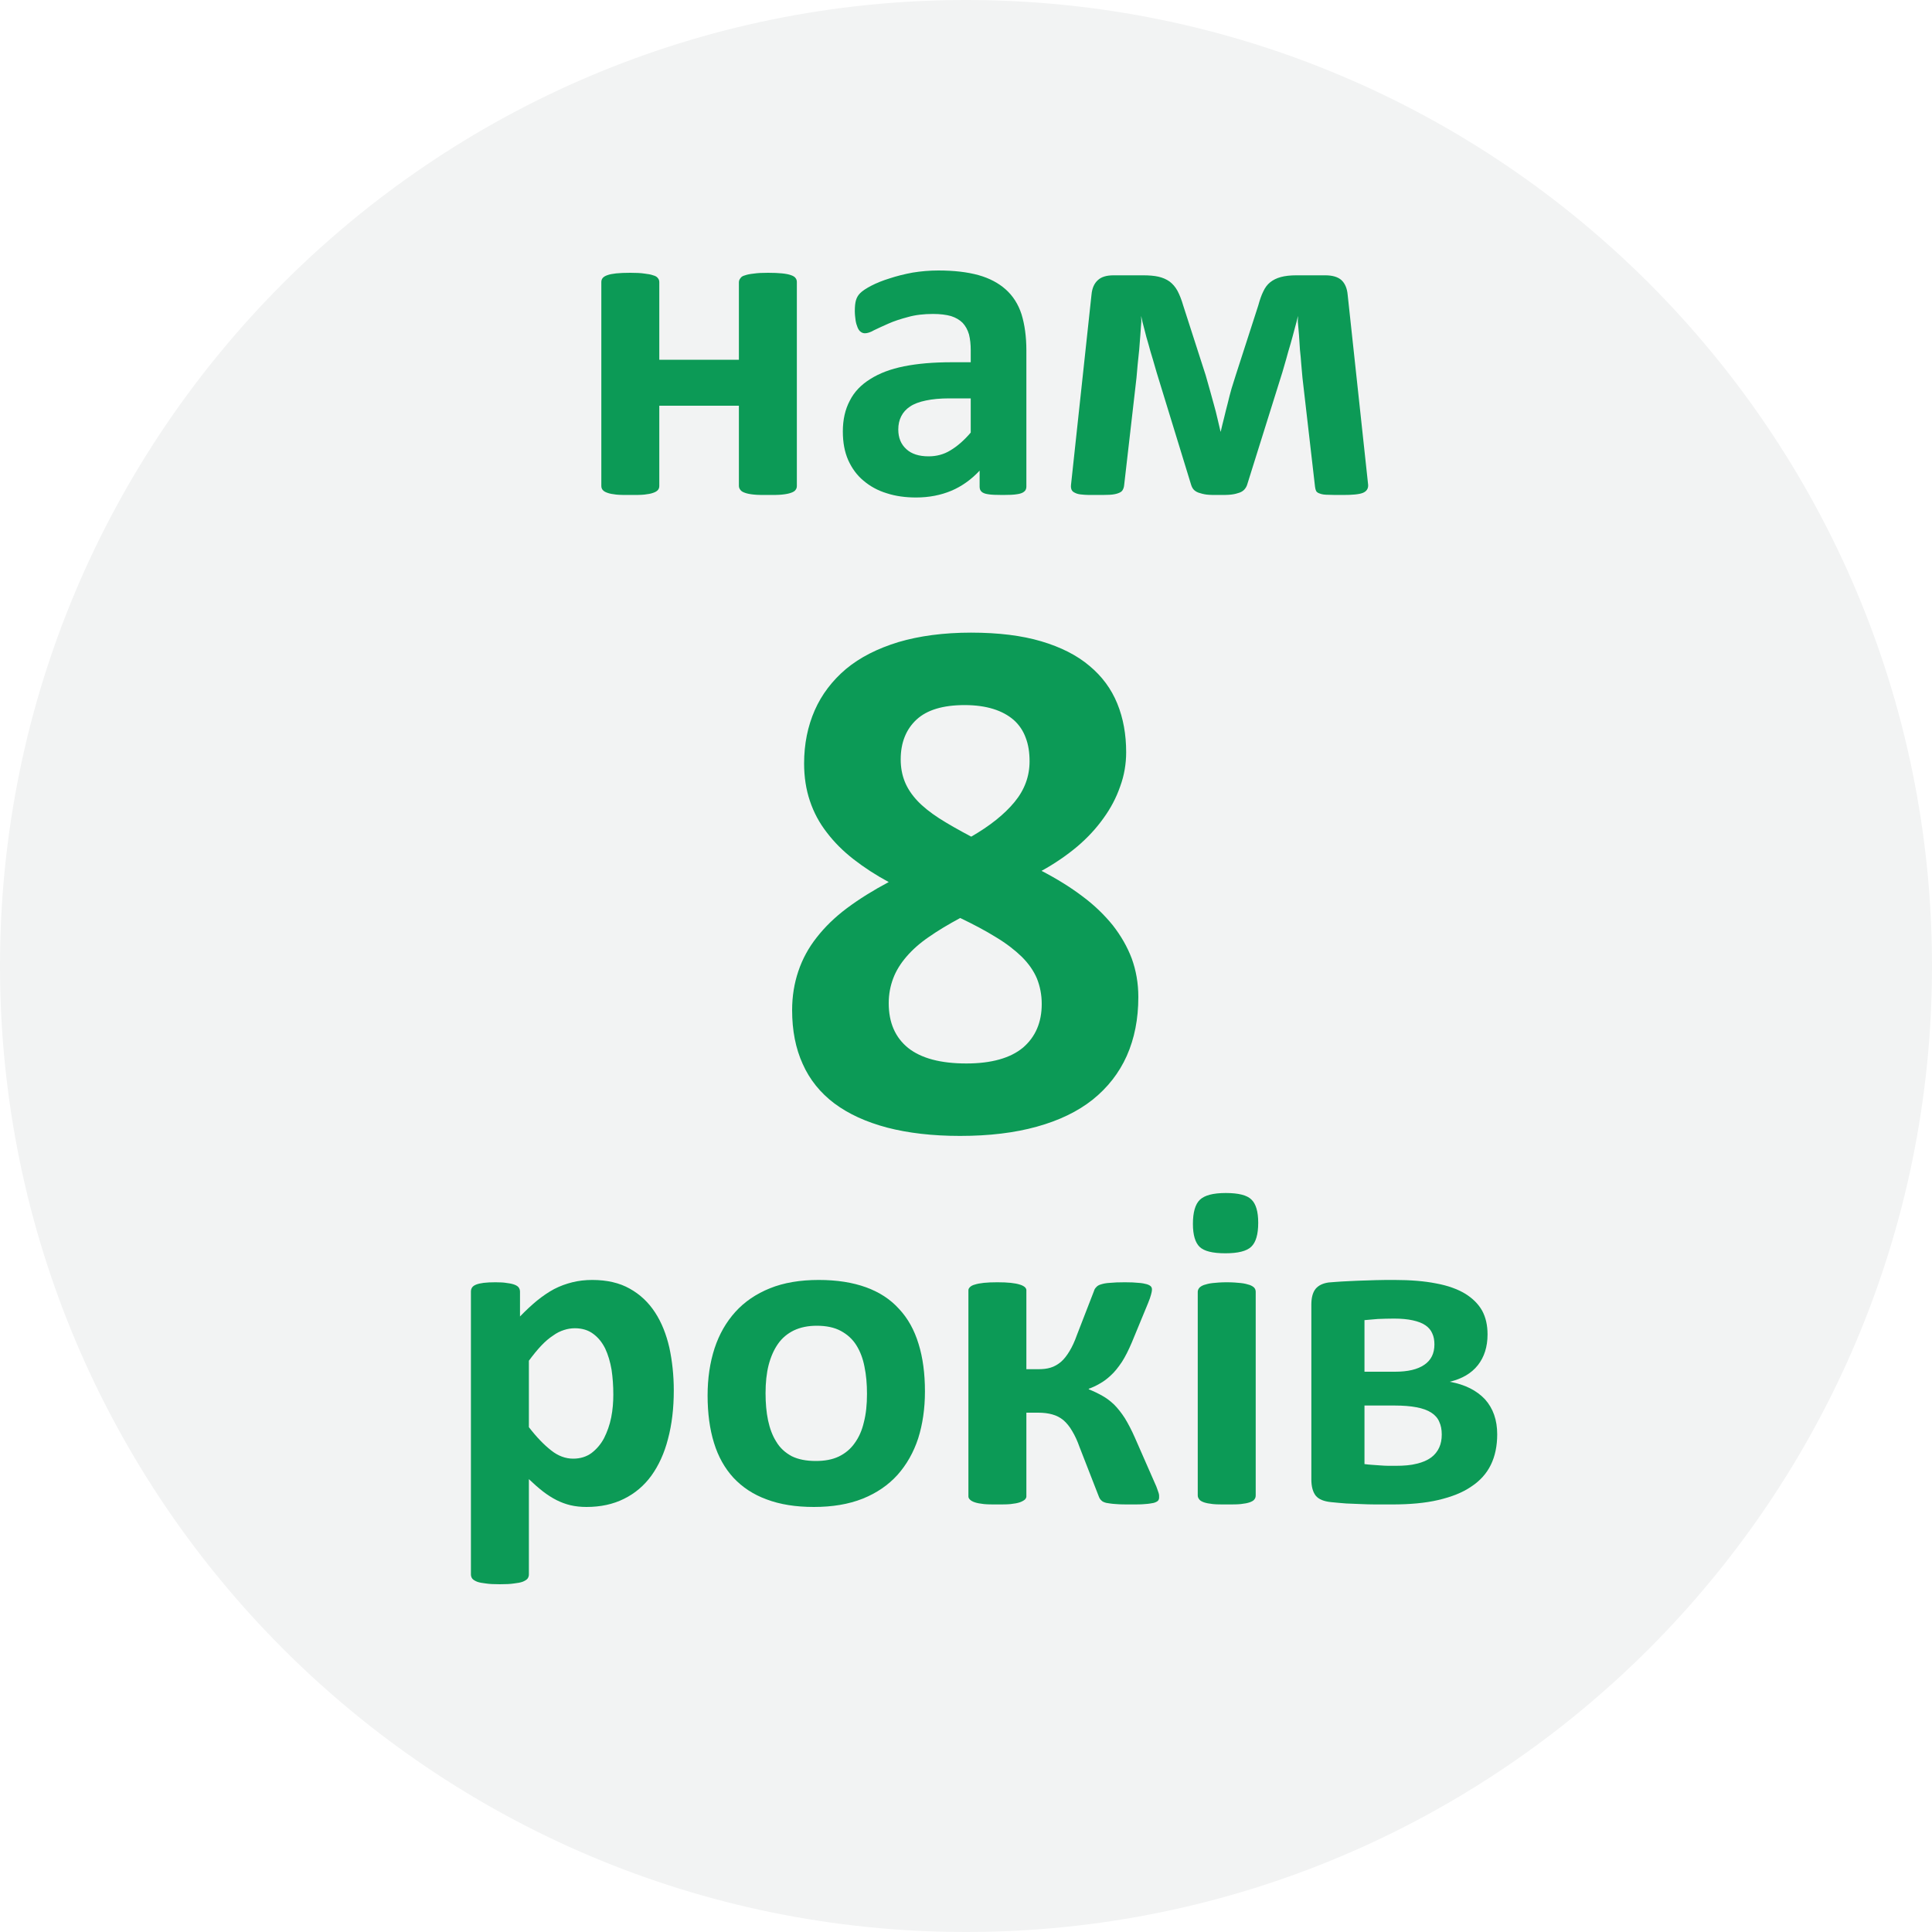
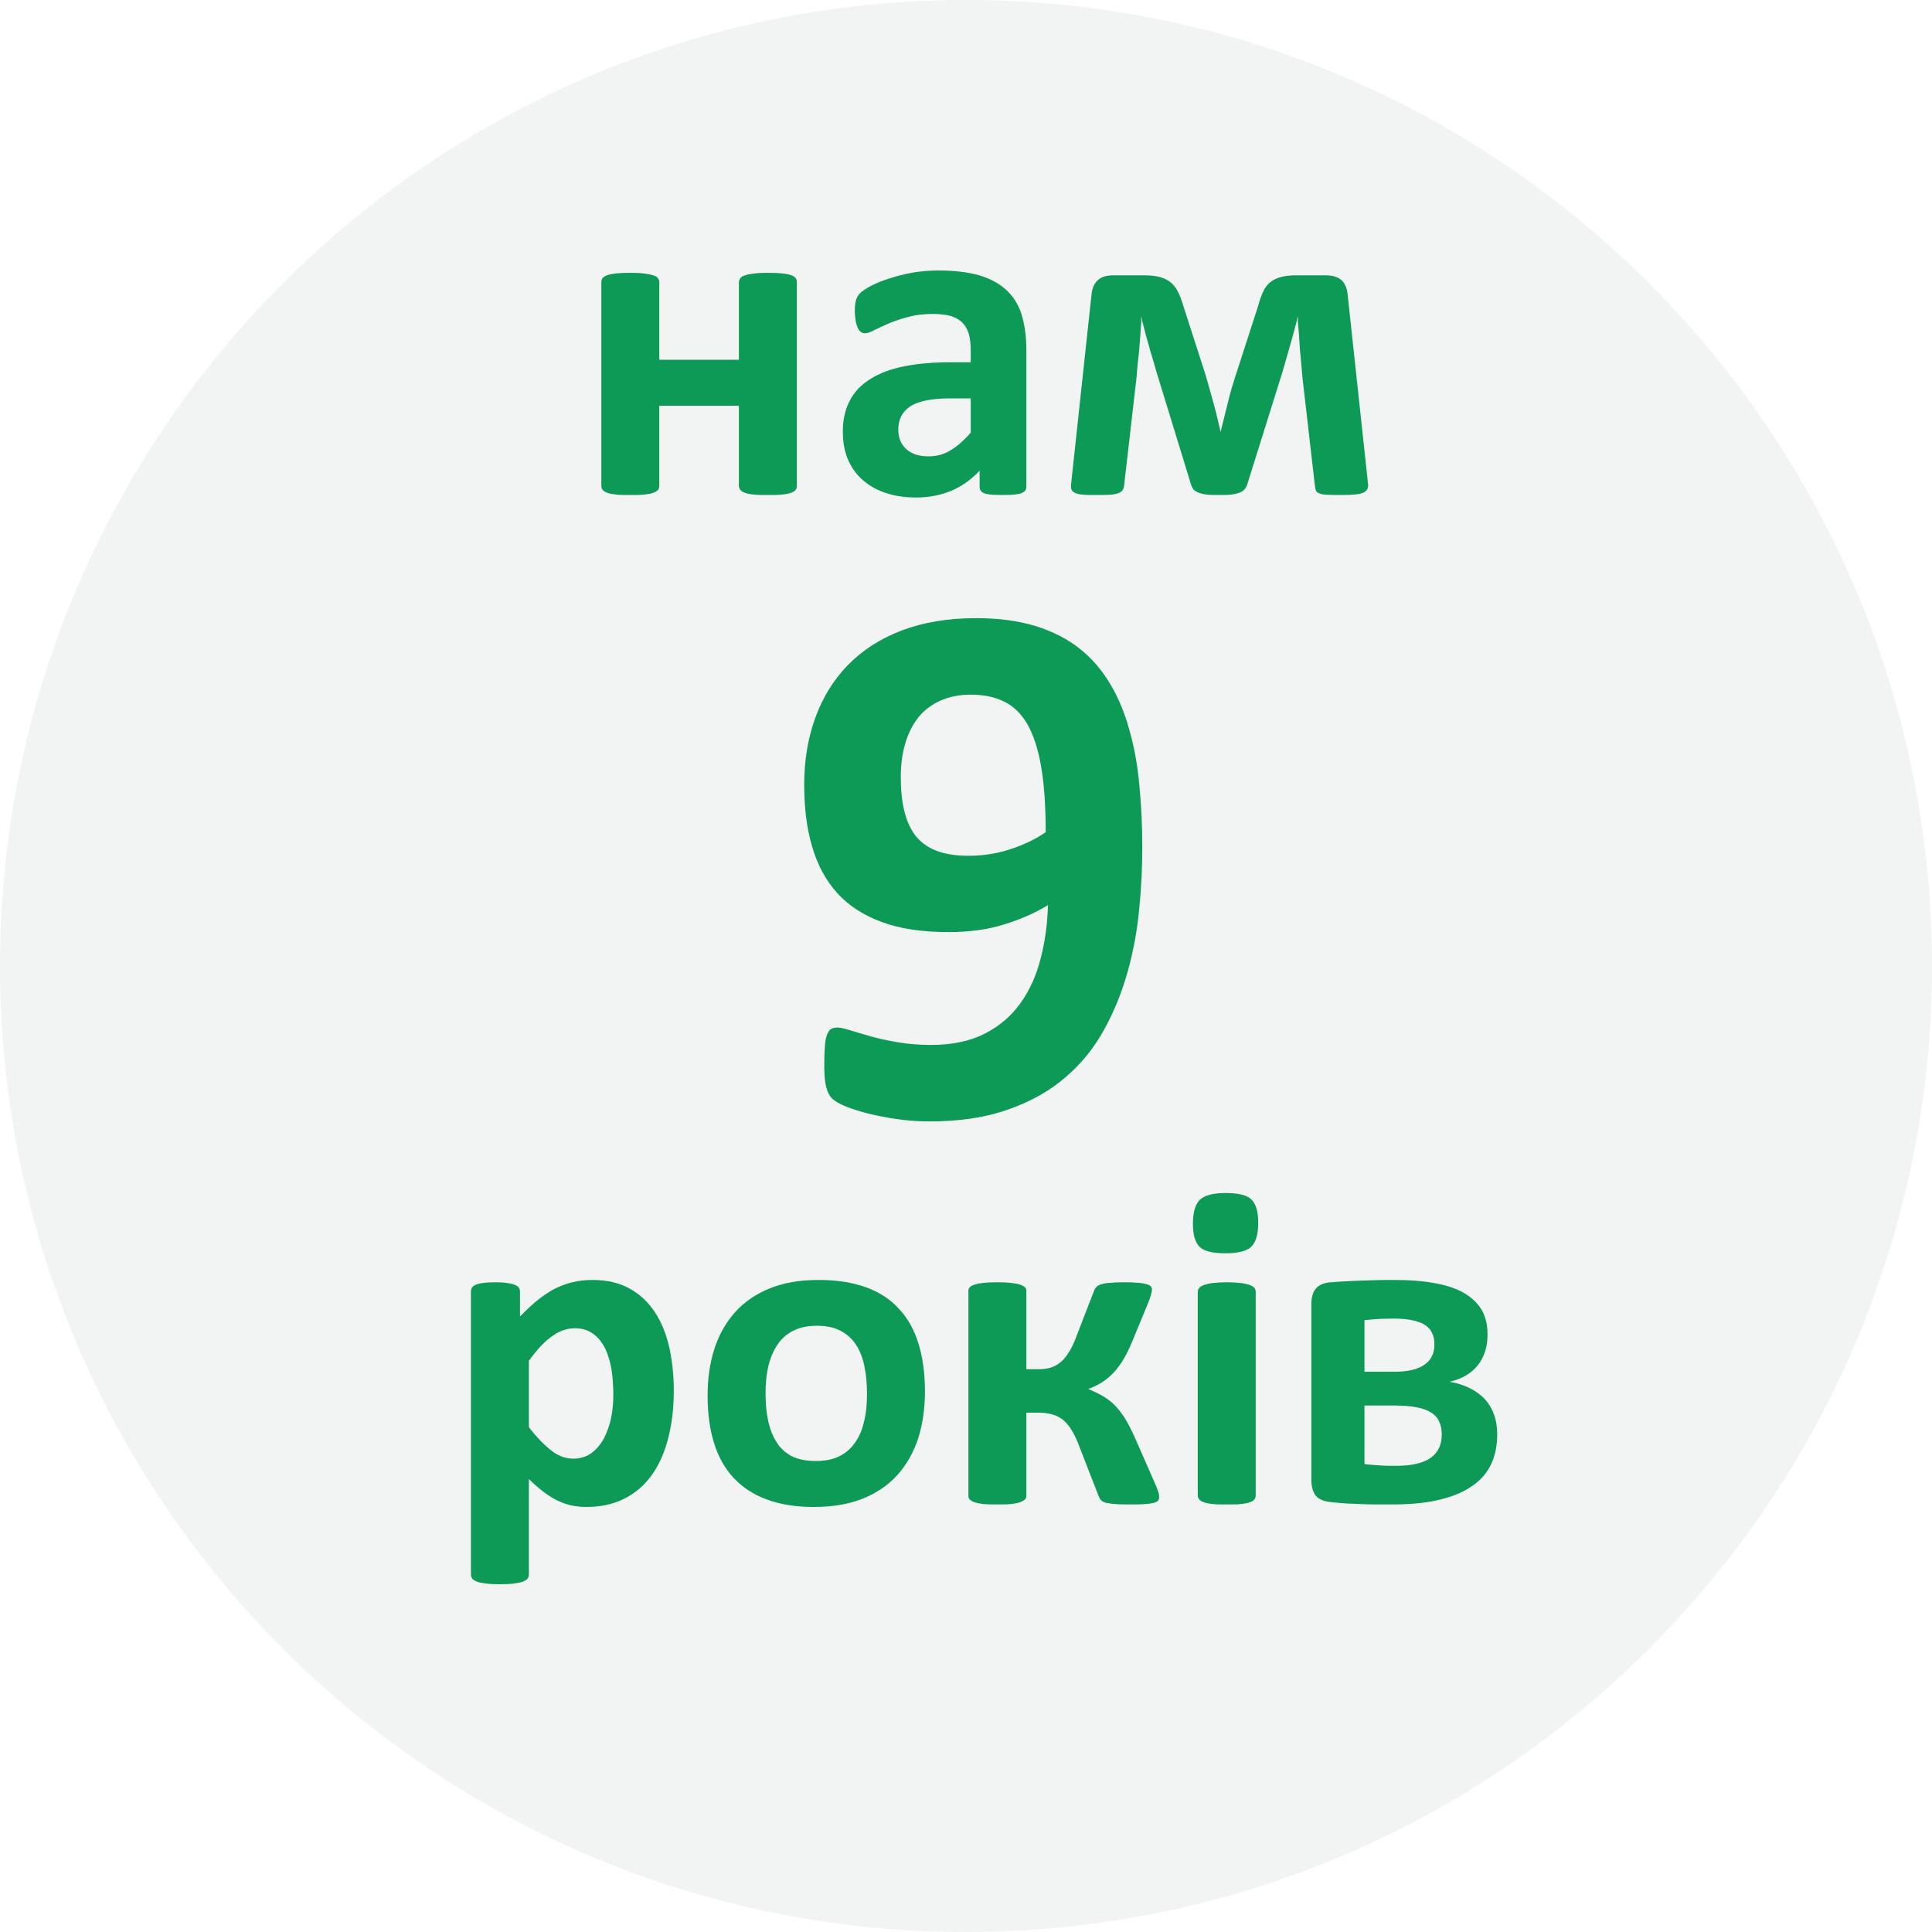
<svg xmlns="http://www.w3.org/2000/svg" width="200" height="200" viewBox="0 0 200 200" version="1.1">
  <g transform="matrix(2 0 0 2 0 0)">
    <g id="Circle/Ellipse" transform="matrix(1.886792 0 0 3.125 -50 -76.5625)">
      <path fill="#f2f3f3" fill-rule="evenodd" d="M26.5 40.5 C26.5 31.67 38.38 24.5 53 24.5 C67.62 24.5 79.5 31.67 79.5 40.5 C79.5 49.33 67.62 56.5 53 56.5 C38.38 56.5 26.5 49.33 26.5 40.5 Z" />
    </g>
    <g transform="matrix(1 0 0 1 29.625 7.5)">
      <path fill="#0c9a56" d="M11.62 17.65 C11.62 17.73 11.6 17.8 11.55 17.86 C11.51 17.92 11.43 17.97 11.31 18.01 C11.2 18.05 11.05 18.08 10.85 18.1 C10.66 18.12 10.42 18.12 10.13 18.12 C9.84 18.12 9.59 18.12 9.4 18.1 C9.2 18.08 9.05 18.05 8.94 18.01 C8.82 17.97 8.74 17.92 8.7 17.86 C8.65 17.8 8.62 17.73 8.62 17.65 L8.62 13.5 L4.5 13.5 L4.5 17.65 C4.5 17.73 4.48 17.8 4.43 17.86 C4.38 17.92 4.3 17.97 4.18 18.01 C4.07 18.05 3.92 18.08 3.73 18.1 C3.54 18.12 3.29 18.12 3 18.12 C2.71 18.12 2.46 18.12 2.27 18.1 C2.08 18.08 1.93 18.05 1.82 18.01 C1.7 17.97 1.62 17.92 1.57 17.86 C1.52 17.8 1.5 17.73 1.5 17.65 L1.5 7.1 C1.5 7.02 1.52 6.95 1.57 6.89 C1.62 6.83 1.7 6.78 1.82 6.74 C1.93 6.7 2.08 6.67 2.27 6.65 C2.46 6.63 2.71 6.62 3 6.62 C3.29 6.62 3.54 6.63 3.73 6.66 C3.92 6.68 4.07 6.71 4.18 6.75 C4.3 6.78 4.38 6.83 4.43 6.9 C4.48 6.96 4.5 7.03 4.5 7.11 L4.5 11.12 L8.62 11.12 L8.62 7.11 C8.62 7.03 8.65 6.96 8.7 6.9 C8.74 6.83 8.82 6.78 8.94 6.75 C9.05 6.71 9.2 6.68 9.4 6.66 C9.59 6.63 9.84 6.62 10.13 6.62 C10.42 6.62 10.66 6.63 10.85 6.65 C11.05 6.67 11.2 6.7 11.31 6.74 C11.43 6.78 11.51 6.83 11.55 6.89 C11.6 6.95 11.62 7.02 11.62 7.1 Z" />
      <path fill="#0c9a56" d="M23.5 17.69 C23.5 17.8 23.46 17.89 23.38 17.95 C23.31 18.01 23.18 18.06 23.02 18.08 C22.85 18.11 22.6 18.12 22.28 18.12 C21.93 18.12 21.67 18.11 21.51 18.08 C21.36 18.06 21.24 18.01 21.18 17.95 C21.11 17.89 21.08 17.8 21.08 17.69 L21.08 16.86 C20.65 17.32 20.16 17.67 19.62 17.9 C19.07 18.13 18.46 18.25 17.79 18.25 C17.24 18.25 16.73 18.18 16.27 18.03 C15.81 17.89 15.41 17.67 15.07 17.38 C14.73 17.1 14.47 16.74 14.28 16.32 C14.09 15.89 14 15.4 14 14.83 C14 14.22 14.12 13.69 14.36 13.24 C14.59 12.78 14.95 12.41 15.42 12.12 C15.89 11.82 16.47 11.6 17.17 11.46 C17.87 11.32 18.68 11.25 19.61 11.25 L20.62 11.25 L20.62 10.64 C20.62 10.32 20.59 10.05 20.53 9.81 C20.46 9.57 20.35 9.37 20.2 9.21 C20.05 9.06 19.85 8.94 19.6 8.86 C19.35 8.79 19.04 8.75 18.67 8.75 C18.19 8.75 17.75 8.8 17.37 8.91 C16.99 9.01 16.65 9.12 16.36 9.25 C16.07 9.38 15.82 9.49 15.62 9.59 C15.43 9.7 15.27 9.75 15.14 9.75 C15.06 9.75 14.98 9.72 14.92 9.67 C14.85 9.62 14.8 9.54 14.76 9.44 C14.72 9.34 14.68 9.22 14.66 9.08 C14.64 8.93 14.62 8.77 14.62 8.6 C14.62 8.36 14.64 8.17 14.68 8.04 C14.72 7.9 14.79 7.78 14.9 7.67 C15.01 7.56 15.2 7.43 15.47 7.29 C15.74 7.15 16.06 7.02 16.42 6.91 C16.78 6.79 17.18 6.69 17.61 6.61 C18.04 6.54 18.48 6.5 18.94 6.5 C19.75 6.5 20.44 6.58 21.02 6.74 C21.59 6.9 22.06 7.15 22.43 7.48 C22.8 7.81 23.08 8.24 23.25 8.77 C23.41 9.29 23.5 9.92 23.5 10.64 Z M20.62 13.12 L19.51 13.12 C19.03 13.12 18.63 13.16 18.3 13.23 C17.96 13.3 17.69 13.4 17.48 13.54 C17.27 13.68 17.12 13.85 17.02 14.05 C16.92 14.25 16.87 14.47 16.87 14.73 C16.87 15.16 17.01 15.5 17.29 15.75 C17.56 16 17.95 16.12 18.44 16.12 C18.85 16.12 19.23 16.02 19.57 15.81 C19.92 15.6 20.27 15.3 20.62 14.89 Z" />
      <path fill="#0c9a56" d="M41.19 17.6 C41.2 17.79 41.11 17.93 40.92 18.01 C40.72 18.09 40.37 18.12 39.87 18.12 C39.56 18.12 39.31 18.12 39.13 18.11 C38.94 18.11 38.8 18.09 38.7 18.05 C38.6 18.02 38.54 17.98 38.5 17.92 C38.47 17.86 38.45 17.78 38.44 17.69 L37.79 12.05 C37.77 11.84 37.75 11.62 37.73 11.37 C37.71 11.11 37.69 10.86 37.66 10.6 C37.64 10.34 37.63 10.08 37.61 9.83 C37.59 9.57 37.57 9.34 37.55 9.14 L37.56 8.85 C37.51 9.06 37.45 9.29 37.38 9.54 C37.32 9.79 37.24 10.05 37.17 10.31 C37.09 10.57 37.02 10.82 36.95 11.08 C36.88 11.33 36.81 11.56 36.75 11.77 L34.93 17.58 C34.9 17.68 34.85 17.76 34.79 17.83 C34.73 17.9 34.64 17.96 34.53 18 C34.42 18.04 34.27 18.08 34.1 18.1 C33.92 18.12 33.71 18.12 33.44 18.12 C33.2 18.12 33 18.12 32.83 18.1 C32.67 18.08 32.53 18.04 32.41 18 C32.3 17.96 32.21 17.9 32.15 17.83 C32.09 17.76 32.05 17.67 32.02 17.57 L30.24 11.77 C30.18 11.56 30.11 11.33 30.04 11.08 C29.96 10.83 29.89 10.58 29.82 10.32 C29.74 10.06 29.67 9.8 29.61 9.55 C29.54 9.29 29.48 9.06 29.44 8.85 L29.45 9.14 C29.43 9.34 29.42 9.57 29.4 9.83 C29.38 10.08 29.36 10.34 29.34 10.6 C29.31 10.86 29.29 11.11 29.26 11.37 C29.24 11.62 29.22 11.84 29.2 12.05 L28.56 17.62 C28.55 17.72 28.52 17.8 28.48 17.87 C28.44 17.94 28.36 17.99 28.25 18.03 C28.14 18.07 28 18.1 27.81 18.11 C27.62 18.12 27.37 18.12 27.06 18.12 C26.79 18.12 26.57 18.12 26.4 18.1 C26.24 18.09 26.11 18.06 26.02 18.01 C25.93 17.97 25.87 17.92 25.84 17.85 C25.81 17.78 25.8 17.7 25.81 17.6 L26.87 7.76 C26.9 7.42 27.01 7.17 27.2 7 C27.38 6.83 27.65 6.75 28.02 6.75 L29.53 6.75 C29.84 6.75 30.11 6.77 30.33 6.82 C30.55 6.87 30.74 6.95 30.91 7.07 C31.07 7.19 31.21 7.35 31.32 7.55 C31.43 7.76 31.53 8.01 31.62 8.32 L32.78 11.92 C32.85 12.16 32.92 12.4 32.99 12.66 C33.06 12.91 33.13 13.17 33.2 13.42 C33.27 13.68 33.34 13.92 33.39 14.16 C33.45 14.4 33.5 14.63 33.55 14.84 L33.56 14.84 C33.61 14.63 33.66 14.4 33.73 14.14 C33.79 13.89 33.85 13.64 33.92 13.38 C33.98 13.12 34.05 12.86 34.12 12.61 C34.2 12.36 34.27 12.13 34.34 11.91 L35.5 8.32 C35.58 8.03 35.66 7.79 35.76 7.59 C35.85 7.39 35.97 7.23 36.12 7.11 C36.27 6.99 36.45 6.9 36.67 6.84 C36.89 6.78 37.16 6.75 37.48 6.75 L38.96 6.75 C39.34 6.75 39.62 6.83 39.81 7 C39.99 7.17 40.1 7.42 40.13 7.76 Z" />
    </g>
    <g transform="matrix(1 0 0 1 22.875 59.75)">
      <path fill="#0c9a56" d="M12 12.22 C12 13.15 11.9 13.98 11.7 14.73 C11.51 15.47 11.22 16.1 10.84 16.63 C10.46 17.15 9.99 17.55 9.42 17.83 C8.86 18.11 8.21 18.25 7.48 18.25 C7.18 18.25 6.91 18.22 6.65 18.16 C6.4 18.1 6.16 18.01 5.92 17.89 C5.69 17.77 5.45 17.62 5.22 17.44 C4.99 17.26 4.75 17.05 4.5 16.81 L4.5 21.74 C4.5 21.82 4.48 21.89 4.43 21.96 C4.38 22.02 4.3 22.07 4.18 22.12 C4.07 22.16 3.92 22.19 3.73 22.21 C3.54 22.24 3.29 22.25 3 22.25 C2.71 22.25 2.46 22.24 2.27 22.21 C2.08 22.19 1.93 22.16 1.82 22.12 C1.7 22.07 1.62 22.02 1.57 21.96 C1.52 21.89 1.5 21.82 1.5 21.74 L1.5 7.1 C1.5 7.02 1.52 6.95 1.56 6.89 C1.6 6.83 1.67 6.78 1.77 6.74 C1.87 6.7 2 6.67 2.16 6.65 C2.32 6.63 2.53 6.62 2.77 6.62 C3.01 6.62 3.21 6.63 3.37 6.66 C3.54 6.68 3.67 6.71 3.77 6.75 C3.87 6.79 3.94 6.84 3.98 6.9 C4.02 6.96 4.04 7.03 4.04 7.11 L4.04 8.39 C4.34 8.08 4.63 7.81 4.92 7.57 C5.22 7.33 5.51 7.13 5.81 6.97 C6.12 6.81 6.43 6.7 6.75 6.62 C7.07 6.54 7.41 6.5 7.78 6.5 C8.54 6.5 9.19 6.65 9.72 6.95 C10.26 7.25 10.69 7.66 11.03 8.18 C11.37 8.7 11.61 9.31 11.77 10 C11.92 10.7 12 11.44 12 12.22 Z M8.87 12.43 C8.87 11.98 8.84 11.56 8.78 11.15 C8.71 10.74 8.6 10.37 8.45 10.05 C8.29 9.73 8.09 9.48 7.83 9.29 C7.58 9.1 7.26 9 6.88 9 C6.69 9 6.5 9.03 6.32 9.09 C6.13 9.15 5.94 9.24 5.75 9.38 C5.55 9.51 5.35 9.68 5.15 9.89 C4.94 10.11 4.73 10.37 4.5 10.68 L4.5 14.12 C4.9 14.64 5.29 15.04 5.65 15.32 C6.01 15.61 6.4 15.75 6.79 15.75 C7.16 15.75 7.48 15.65 7.74 15.46 C8 15.26 8.22 15.01 8.39 14.69 C8.55 14.37 8.68 14.02 8.76 13.62 C8.84 13.22 8.87 12.82 8.87 12.43 Z" />
      <path fill="#0c9a56" d="M25 12.27 C25 13.16 24.88 13.97 24.65 14.7 C24.41 15.43 24.05 16.06 23.58 16.59 C23.1 17.12 22.5 17.53 21.78 17.82 C21.05 18.11 20.21 18.25 19.25 18.25 C18.31 18.25 17.5 18.12 16.81 17.86 C16.12 17.61 15.55 17.23 15.09 16.74 C14.64 16.25 14.3 15.65 14.08 14.93 C13.86 14.22 13.75 13.4 13.75 12.48 C13.75 11.59 13.87 10.78 14.11 10.04 C14.35 9.31 14.71 8.68 15.19 8.15 C15.66 7.63 16.26 7.22 16.98 6.93 C17.7 6.64 18.54 6.5 19.5 6.5 C20.45 6.5 21.26 6.63 21.95 6.88 C22.64 7.13 23.21 7.5 23.66 8 C24.12 8.49 24.45 9.09 24.67 9.81 C24.89 10.52 25 11.34 25 12.27 Z M22 12.4 C22 11.89 21.96 11.42 21.87 10.99 C21.79 10.57 21.65 10.2 21.45 9.88 C21.25 9.56 20.98 9.32 20.65 9.14 C20.32 8.96 19.9 8.87 19.4 8.87 C18.95 8.87 18.56 8.95 18.22 9.11 C17.89 9.27 17.61 9.5 17.4 9.8 C17.18 10.11 17.02 10.48 16.91 10.9 C16.8 11.33 16.75 11.82 16.75 12.36 C16.75 12.87 16.79 13.34 16.88 13.77 C16.97 14.19 17.11 14.57 17.31 14.88 C17.5 15.2 17.77 15.44 18.1 15.62 C18.44 15.79 18.86 15.87 19.35 15.87 C19.81 15.87 20.2 15.8 20.54 15.64 C20.87 15.48 21.15 15.25 21.36 14.95 C21.58 14.65 21.74 14.29 21.84 13.86 C21.95 13.43 22 12.95 22 12.4 Z" />
      <path fill="#0c9a56" d="M37.12 17.77 C37.12 17.83 37.1 17.88 37.06 17.93 C37.02 17.97 36.94 18.01 36.84 18.04 C36.73 18.06 36.58 18.09 36.39 18.1 C36.2 18.12 35.97 18.12 35.68 18.12 C35.36 18.12 35.1 18.12 34.89 18.1 C34.68 18.09 34.51 18.06 34.39 18.04 C34.27 18.01 34.18 17.97 34.13 17.91 C34.07 17.86 34.03 17.79 34 17.71 L33.01 15.17 C32.89 14.83 32.76 14.55 32.62 14.32 C32.49 14.09 32.33 13.9 32.17 13.76 C32 13.62 31.81 13.52 31.59 13.46 C31.38 13.4 31.13 13.37 30.86 13.37 L30.25 13.37 L30.25 17.71 C30.25 17.76 30.22 17.82 30.17 17.87 C30.11 17.92 30.02 17.97 29.91 18.01 C29.79 18.05 29.63 18.08 29.44 18.1 C29.25 18.12 29.02 18.12 28.75 18.12 C28.47 18.12 28.24 18.12 28.05 18.1 C27.86 18.08 27.7 18.05 27.58 18.01 C27.46 17.97 27.38 17.92 27.33 17.87 C27.28 17.82 27.25 17.77 27.25 17.71 L27.25 7.03 C27.25 6.97 27.28 6.92 27.33 6.87 C27.38 6.82 27.46 6.77 27.58 6.74 C27.7 6.7 27.86 6.67 28.05 6.65 C28.24 6.63 28.47 6.62 28.75 6.62 C29.02 6.62 29.25 6.63 29.44 6.65 C29.63 6.67 29.79 6.7 29.91 6.74 C30.02 6.77 30.11 6.82 30.17 6.87 C30.22 6.92 30.25 6.97 30.25 7.03 L30.25 11.12 L30.85 11.12 C31.09 11.12 31.31 11.1 31.5 11.04 C31.7 10.98 31.87 10.88 32.04 10.74 C32.2 10.6 32.34 10.42 32.48 10.19 C32.62 9.96 32.75 9.68 32.87 9.34 L33.75 7.07 C33.77 6.99 33.81 6.93 33.87 6.87 C33.92 6.81 34 6.76 34.11 6.73 C34.23 6.69 34.38 6.66 34.58 6.65 C34.77 6.63 35.03 6.62 35.35 6.62 C35.64 6.62 35.87 6.63 36.05 6.65 C36.23 6.66 36.37 6.69 36.48 6.72 C36.58 6.75 36.65 6.79 36.69 6.83 C36.73 6.87 36.75 6.93 36.75 6.99 C36.75 7.07 36.73 7.16 36.7 7.27 C36.67 7.38 36.62 7.53 36.54 7.72 L35.71 9.73 C35.54 10.13 35.37 10.47 35.19 10.75 C35 11.03 34.82 11.26 34.62 11.44 C34.43 11.62 34.24 11.76 34.04 11.87 C33.85 11.98 33.66 12.07 33.48 12.13 L33.48 12.16 C33.73 12.26 33.96 12.37 34.17 12.49 C34.39 12.61 34.59 12.76 34.79 12.95 C34.98 13.14 35.17 13.38 35.35 13.66 C35.52 13.94 35.7 14.28 35.87 14.67 L36.91 17.04 C36.96 17.15 37 17.24 37.02 17.31 C37.05 17.39 37.07 17.46 37.09 17.51 C37.11 17.57 37.12 17.62 37.12 17.66 C37.12 17.7 37.12 17.74 37.12 17.77 Z" />
      <path fill="#0c9a56" d="M42.12 17.65 C42.12 17.73 42.1 17.8 42.05 17.86 C42.01 17.92 41.92 17.97 41.81 18.01 C41.69 18.05 41.54 18.08 41.35 18.1 C41.16 18.12 40.92 18.12 40.62 18.12 C40.33 18.12 40.09 18.12 39.9 18.1 C39.71 18.08 39.56 18.05 39.44 18.01 C39.33 17.97 39.24 17.92 39.2 17.86 C39.15 17.8 39.12 17.73 39.12 17.65 L39.12 7.12 C39.12 7.04 39.15 6.97 39.2 6.91 C39.24 6.86 39.33 6.8 39.44 6.76 C39.56 6.72 39.71 6.68 39.9 6.66 C40.09 6.64 40.33 6.62 40.62 6.62 C40.92 6.62 41.16 6.64 41.35 6.66 C41.54 6.68 41.69 6.72 41.81 6.76 C41.92 6.8 42.01 6.86 42.05 6.91 C42.1 6.97 42.12 7.04 42.12 7.12 Z M42.25 3.54 C42.25 4.14 42.13 4.55 41.89 4.78 C41.65 5.01 41.2 5.12 40.55 5.12 C39.89 5.12 39.45 5.01 39.22 4.79 C38.99 4.57 38.87 4.17 38.87 3.6 C38.87 3 38.99 2.58 39.23 2.35 C39.47 2.12 39.91 2 40.57 2 C41.23 2 41.67 2.11 41.9 2.34 C42.13 2.56 42.25 2.96 42.25 3.54 Z" />
      <path fill="#0c9a56" d="M54.62 14.49 C54.62 15.09 54.51 15.62 54.29 16.07 C54.07 16.52 53.73 16.9 53.27 17.2 C52.82 17.51 52.25 17.73 51.57 17.89 C50.89 18.05 50.09 18.12 49.17 18.12 C48.86 18.12 48.58 18.12 48.32 18.12 C48.05 18.12 47.8 18.11 47.55 18.1 C47.31 18.09 47.06 18.08 46.81 18.07 C46.57 18.05 46.3 18.03 46.02 18 C45.65 17.96 45.39 17.86 45.23 17.67 C45.08 17.48 45 17.2 45 16.82 L45 7.78 C45 7.42 45.07 7.15 45.22 6.96 C45.37 6.78 45.6 6.67 45.9 6.63 C46.1 6.61 46.32 6.6 46.58 6.58 C46.83 6.57 47.11 6.55 47.4 6.54 C47.7 6.53 48.01 6.52 48.33 6.51 C48.65 6.5 48.97 6.5 49.3 6.5 C50.13 6.5 50.86 6.56 51.46 6.68 C52.06 6.79 52.56 6.97 52.96 7.21 C53.35 7.45 53.65 7.75 53.84 8.09 C54.03 8.44 54.12 8.85 54.12 9.32 C54.12 9.96 53.95 10.49 53.62 10.91 C53.28 11.34 52.79 11.62 52.16 11.77 C52.95 11.91 53.56 12.22 53.99 12.68 C54.41 13.15 54.62 13.75 54.62 14.49 Z M51.37 9.84 C51.37 9.63 51.34 9.44 51.26 9.27 C51.19 9.1 51.07 8.96 50.91 8.85 C50.74 8.73 50.52 8.65 50.25 8.59 C49.98 8.53 49.66 8.5 49.28 8.5 C48.98 8.5 48.7 8.51 48.44 8.52 C48.17 8.54 47.95 8.56 47.75 8.58 L47.75 11.25 L49.33 11.25 C50 11.25 50.5 11.13 50.85 10.89 C51.2 10.65 51.37 10.3 51.37 9.84 Z M51.75 14.5 C51.75 14.25 51.71 14.03 51.62 13.84 C51.54 13.65 51.4 13.49 51.21 13.37 C51.01 13.24 50.76 13.15 50.44 13.09 C50.13 13.03 49.75 13 49.31 13 L47.75 13 L47.75 16.03 C47.88 16.05 48.01 16.06 48.15 16.07 C48.29 16.08 48.43 16.09 48.57 16.1 C48.72 16.11 48.86 16.12 49 16.12 C49.14 16.12 49.26 16.12 49.37 16.12 C49.79 16.12 50.16 16.09 50.46 16.01 C50.76 15.94 51.01 15.83 51.2 15.69 C51.39 15.55 51.53 15.37 51.62 15.17 C51.71 14.97 51.75 14.75 51.75 14.5 Z" />
    </g>
-     <g transform="matrix(1 0 0 1 39.75 28.375)">
-       <path fill="#0c9a56" d="M19.17 23.23 C19.17 24.37 18.97 25.38 18.57 26.28 C18.17 27.17 17.58 27.92 16.81 28.54 C16.03 29.16 15.07 29.62 13.92 29.94 C12.77 30.26 11.45 30.42 9.94 30.42 C8.51 30.42 7.25 30.27 6.17 29.99 C5.08 29.7 4.18 29.29 3.44 28.74 C2.71 28.19 2.16 27.51 1.8 26.7 C1.43 25.89 1.25 24.96 1.25 23.91 C1.25 23.19 1.36 22.52 1.57 21.9 C1.78 21.27 2.1 20.68 2.52 20.15 C2.94 19.61 3.46 19.1 4.09 18.63 C4.72 18.16 5.44 17.71 6.25 17.28 C5.58 16.92 4.97 16.52 4.43 16.1 C3.89 15.68 3.43 15.22 3.05 14.72 C2.66 14.22 2.37 13.68 2.17 13.08 C1.97 12.49 1.87 11.84 1.87 11.14 C1.87 10.13 2.06 9.21 2.42 8.39 C2.78 7.57 3.33 6.85 4.04 6.25 C4.76 5.65 5.67 5.19 6.75 4.86 C7.83 4.54 9.09 4.37 10.51 4.37 C11.93 4.37 13.14 4.52 14.15 4.82 C15.16 5.12 15.99 5.54 16.64 6.09 C17.29 6.63 17.77 7.28 18.08 8.04 C18.39 8.8 18.54 9.64 18.54 10.56 C18.54 11.16 18.44 11.76 18.23 12.33 C18.03 12.91 17.74 13.46 17.37 13.97 C17 14.49 16.55 14.98 16.01 15.44 C15.46 15.9 14.85 16.32 14.16 16.7 C14.95 17.11 15.66 17.55 16.28 18.02 C16.9 18.48 17.42 18.99 17.85 19.52 C18.27 20.06 18.6 20.63 18.83 21.24 C19.05 21.85 19.17 22.51 19.17 23.23 Z M13.54 11.03 C13.54 10.58 13.48 10.17 13.34 9.81 C13.21 9.45 13 9.14 12.72 8.89 C12.43 8.64 12.08 8.45 11.66 8.32 C11.24 8.19 10.75 8.12 10.18 8.12 C9.06 8.12 8.23 8.37 7.69 8.87 C7.15 9.37 6.87 10.06 6.87 10.93 C6.87 11.35 6.94 11.73 7.08 12.08 C7.22 12.43 7.44 12.76 7.73 13.07 C8.02 13.38 8.4 13.68 8.86 13.98 C9.33 14.28 9.88 14.59 10.52 14.93 C11.49 14.37 12.23 13.78 12.76 13.14 C13.28 12.51 13.54 11.81 13.54 11.03 Z M14.17 23.59 C14.17 23.11 14.08 22.67 13.92 22.27 C13.75 21.87 13.49 21.5 13.14 21.15 C12.78 20.8 12.34 20.46 11.81 20.14 C11.28 19.81 10.66 19.48 9.95 19.14 C9.34 19.47 8.8 19.79 8.33 20.12 C7.86 20.44 7.48 20.78 7.17 21.14 C6.86 21.5 6.63 21.87 6.48 22.27 C6.33 22.67 6.25 23.09 6.25 23.55 C6.25 24.56 6.59 25.33 7.26 25.87 C7.93 26.4 8.93 26.67 10.27 26.67 C11.57 26.67 12.55 26.39 13.2 25.85 C13.84 25.3 14.17 24.55 14.17 23.59 Z" />
+     <g transform="matrix(1 0 0 1 39.625 27.75)">
+       <g transform="matrix(1 0 0 1 0.75 -0.125)">
+         <path fill="#0c9a56" d="M18.75 16.25 C18.75 17.27 18.7 18.33 18.59 19.43 C18.49 20.52 18.29 21.59 18 22.64 C17.71 23.69 17.31 24.69 16.79 25.64 C16.28 26.58 15.62 27.41 14.8 28.11 C13.99 28.82 13.01 29.38 11.84 29.79 C10.68 30.21 9.31 30.42 7.72 30.42 C7.17 30.42 6.61 30.38 6.06 30.3 C5.51 30.22 5 30.12 4.55 30.01 C4.1 29.89 3.71 29.77 3.39 29.64 C3.07 29.51 2.84 29.37 2.7 29.24 C2.56 29.1 2.45 28.9 2.39 28.64 C2.32 28.38 2.29 28.02 2.29 27.55 C2.29 27.12 2.3 26.78 2.32 26.52 C2.34 26.26 2.38 26.05 2.44 25.91 C2.5 25.77 2.57 25.67 2.65 25.63 C2.74 25.58 2.84 25.56 2.96 25.56 C3.12 25.56 3.34 25.61 3.62 25.7 C3.91 25.79 4.26 25.89 4.67 26.01 C5.09 26.13 5.55 26.23 6.08 26.32 C6.6 26.41 7.18 26.46 7.83 26.46 C8.92 26.46 9.85 26.26 10.61 25.87 C11.37 25.48 11.98 24.95 12.45 24.29 C12.93 23.62 13.27 22.85 13.49 21.98 C13.72 21.1 13.84 20.18 13.87 19.22 C13.26 19.6 12.53 19.93 11.67 20.2 C10.82 20.48 9.83 20.62 8.72 20.62 C7.37 20.62 6.21 20.45 5.27 20.1 C4.32 19.75 3.54 19.25 2.95 18.59 C2.36 17.93 1.93 17.13 1.66 16.19 C1.38 15.25 1.25 14.18 1.25 12.99 C1.25 11.74 1.44 10.59 1.82 9.54 C2.2 8.49 2.76 7.57 3.5 6.81 C4.25 6.04 5.17 5.44 6.29 5.01 C7.4 4.59 8.68 4.37 10.15 4.37 C11.32 4.37 12.35 4.51 13.23 4.78 C14.12 5.06 14.87 5.44 15.51 5.95 C16.14 6.45 16.67 7.07 17.09 7.78 C17.52 8.5 17.85 9.3 18.09 10.19 C18.34 11.07 18.51 12.02 18.6 13.04 C18.7 14.07 18.75 15.13 18.75 16.25 Z M13.75 15.45 C13.75 14.09 13.67 12.95 13.51 12.03 C13.35 11.12 13.11 10.39 12.79 9.84 C12.47 9.29 12.06 8.91 11.58 8.68 C11.1 8.45 10.54 8.33 9.9 8.33 C9.27 8.33 8.73 8.44 8.28 8.65 C7.82 8.86 7.44 9.15 7.14 9.53 C6.84 9.92 6.62 10.37 6.47 10.89 C6.32 11.41 6.25 11.98 6.25 12.6 C6.25 13.28 6.31 13.87 6.44 14.39 C6.57 14.9 6.77 15.33 7.04 15.67 C7.32 16 7.67 16.25 8.12 16.42 C8.56 16.58 9.09 16.67 9.72 16.67 C10.49 16.67 11.23 16.56 11.92 16.33 C12.6 16.11 13.22 15.81 13.75 15.45 Z" />
+       </g>
    </g>
  </g>
</svg>
